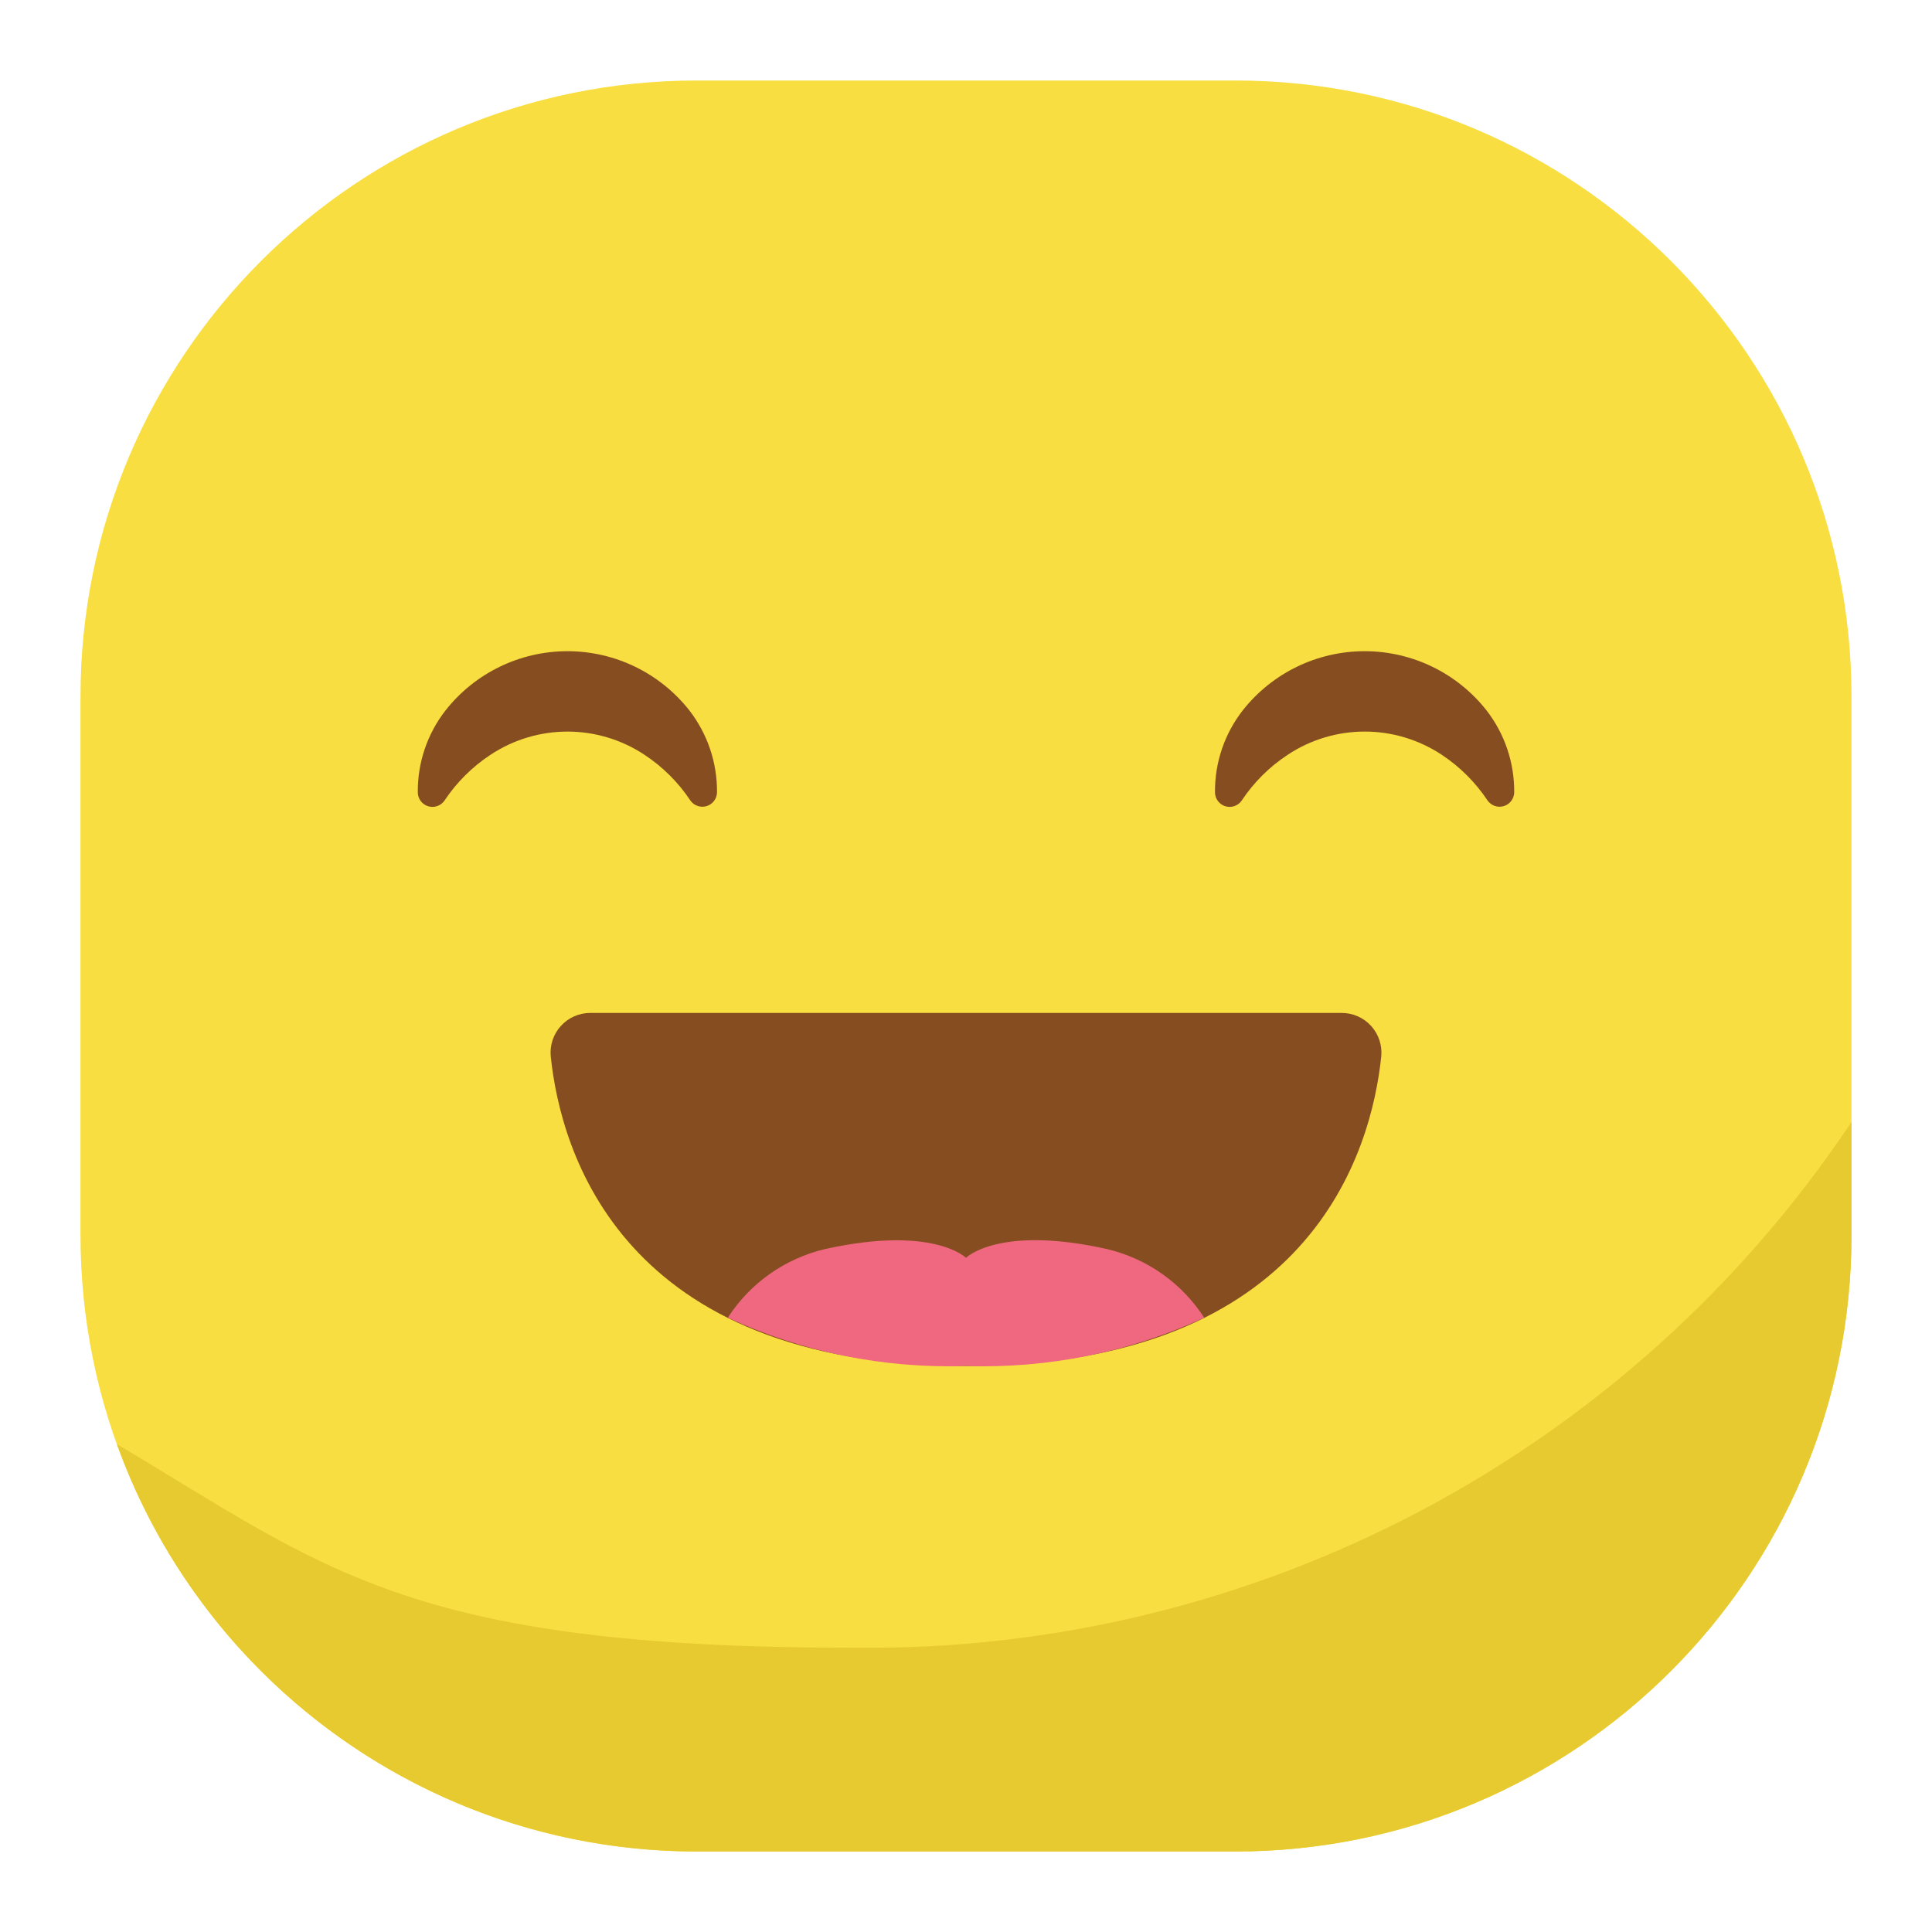
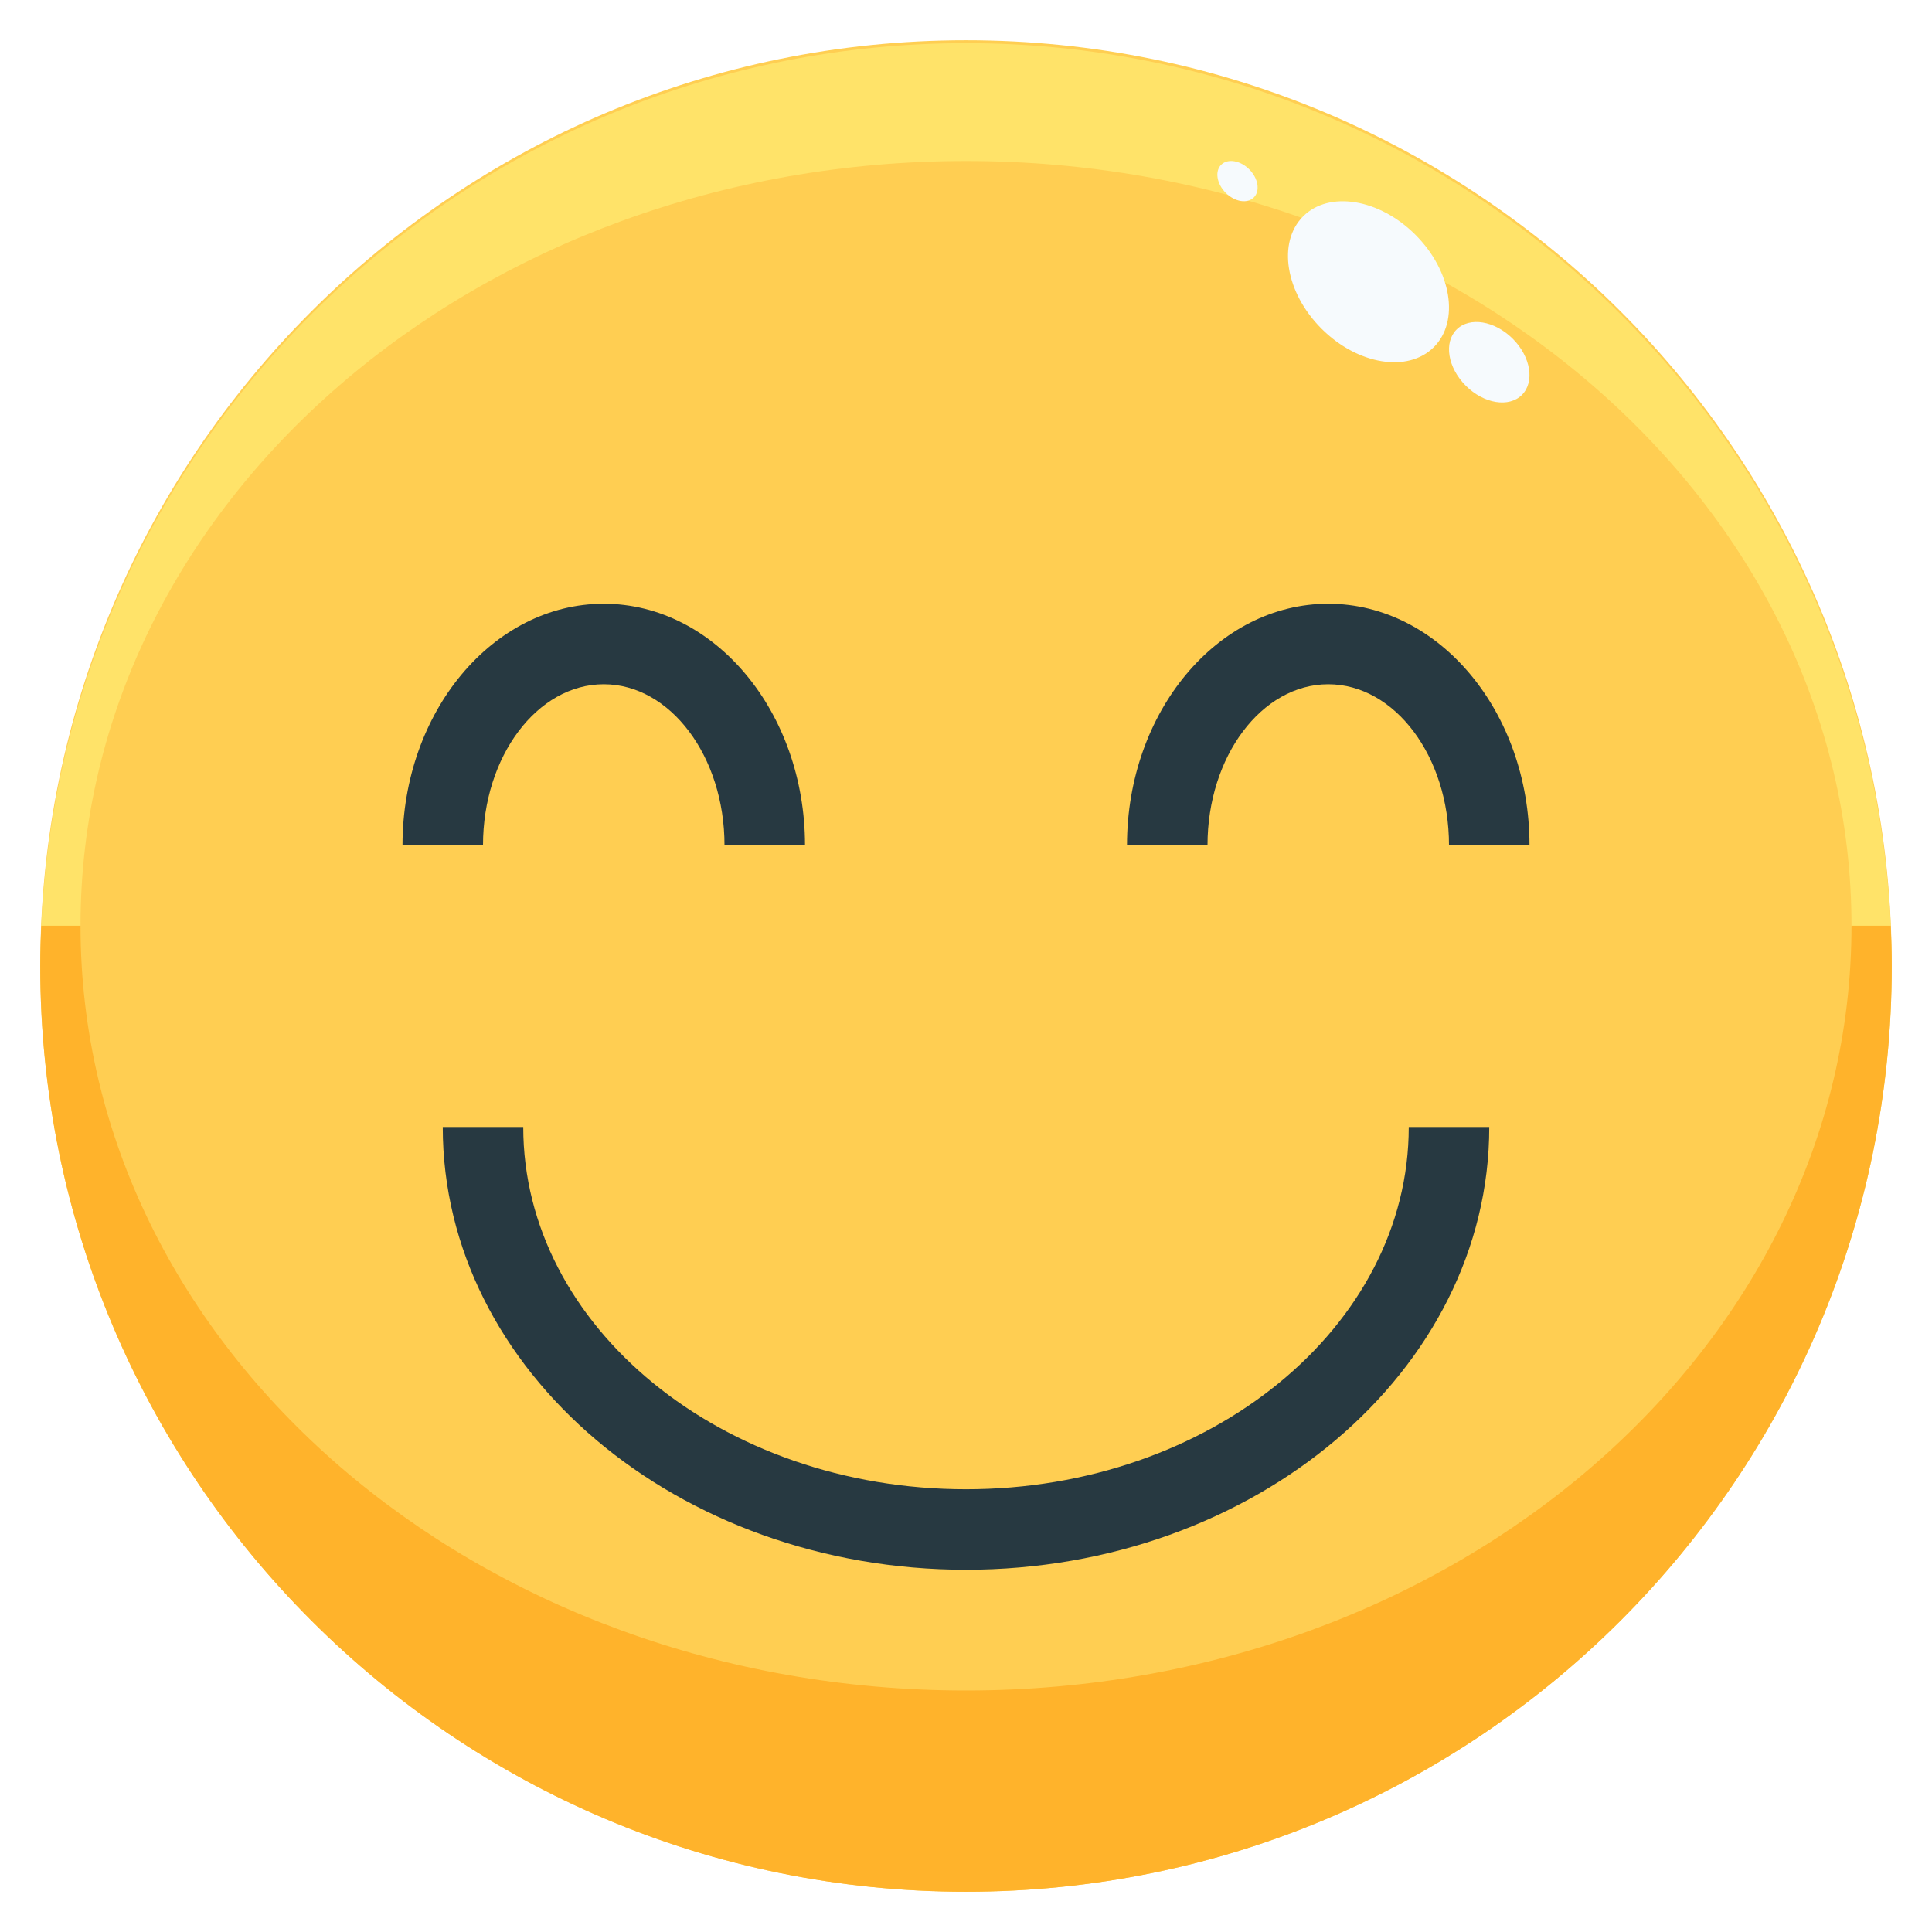
- <svg xmlns="http://www.w3.org/2000/svg" viewBox="0 0 24 24">
+ <svg xmlns="http://www.w3.org/2000/svg" viewBox="0 0 48 48">
  <defs>
-     <style>.a{fill:#f8de40;}.b{fill:#864e20;}.c{fill:#e7c930;}.d{fill:#f06880;}</style>
+     <style>.cls-1{fill:#ffce52;}.cls-2{fill:#273941;}.cls-3{fill:#ffe369;}.cls-4{fill:#ffb32b;}.cls-5{fill:#f6fafd;}</style>
  </defs>
-   <rect class="a" x="1" y="1" width="22" height="22" rx="7.656" />
-   <path class="b" d="M8.907,9.844a.182.182,0,0,1-.331.1,2.016,2.016,0,0,0-.569-.567,1.731,1.731,0,0,0-1.915,0,2.016,2.016,0,0,0-.571.569.182.182,0,0,1-.331-.1,1.632,1.632,0,0,1,.346-1.023,1.927,1.927,0,0,1,3.026,0A1.64,1.64,0,0,1,8.907,9.844Z" />
-   <path class="b" d="M18.81,9.844a.182.182,0,0,1-.331.1,2.026,2.026,0,0,0-.568-.567,1.732,1.732,0,0,0-1.916,0,2.016,2.016,0,0,0-.571.569.182.182,0,0,1-.331-.1,1.632,1.632,0,0,1,.346-1.023,1.927,1.927,0,0,1,3.026,0A1.64,1.64,0,0,1,18.81,9.844Z" />
-   <path class="c" d="M23,13.938a14.69,14.69,0,0,1-12.406,6.531c-5.542,0-6.563-1-9.142-2.529A7.66,7.66,0,0,0,8.656,23h6.688A7.656,7.656,0,0,0,23,15.344Z" />
-   <path class="b" d="M16.666,12.583H7.334a.493.493,0,0,0-.492.544c.123,1.175.875,3.842,5.158,3.842s5.035-2.667,5.158-3.842A.493.493,0,0,0,16.666,12.583Z" />
-   <path class="d" d="M12,16.969a6.538,6.538,0,0,0,2.959-.6,1.979,1.979,0,0,0-1.209-.853c-1.344-.3-1.75.109-1.75.109s-.406-.406-1.75-.109a1.979,1.979,0,0,0-1.209.853A6.538,6.538,0,0,0,12,16.969Z" />
+   <g id="_03-smile" data-name="03-smile">
+     <circle class="cls-1" cx="24" cy="24" r="23" />
+     <path class="cls-2" d="M24,39c-7.168,0-13-4.935-13-11h2c0,4.962,4.935,9,11,9s11-4.038,11-9h2C37,34.065,31.168,39,24,39Z" />
+     <path class="cls-2" d="M20,21H18c0-2.206-1.346-4-3-4s-3,1.794-3,4H10c0-3.309,2.243-6,5-6S20,17.691,20,21Z" />
+     <path class="cls-2" d="M38,21H36c0-2.206-1.346-4-3-4s-3,1.794-3,4H28c0-3.309,2.243-6,5-6S38,17.691,38,21Z" />
+     <path class="cls-3" d="M24,4c12.15,0,22,8.507,22,19h.975a23,23,0,0,0-45.95,0H2C2,12.507,11.85,4,24,4Z" />
+     <path class="cls-4" d="M46,23c0,10.493-9.85,19-22,19S2,33.493,2,23H1.025c-.014.332-.025.665-.025,1a23,23,0,0,0,46,0c0-.335-.011-.668-.025-1Z" />
+     <ellipse class="cls-5" cx="37" cy="9" rx="0.825" ry="1.148" transform="translate(4.48 28.81) rotate(-45.02)" />
+     <ellipse class="cls-5" cx="30.746" cy="4.5" rx="0.413" ry="0.574" transform="translate(5.829 23.067) rotate(-45.02)" />
+     <ellipse class="cls-5" cx="34" cy="7" rx="1.65" ry="2.297" transform="translate(5.015 26.102) rotate(-45.02)" />
+   </g>
</svg>
